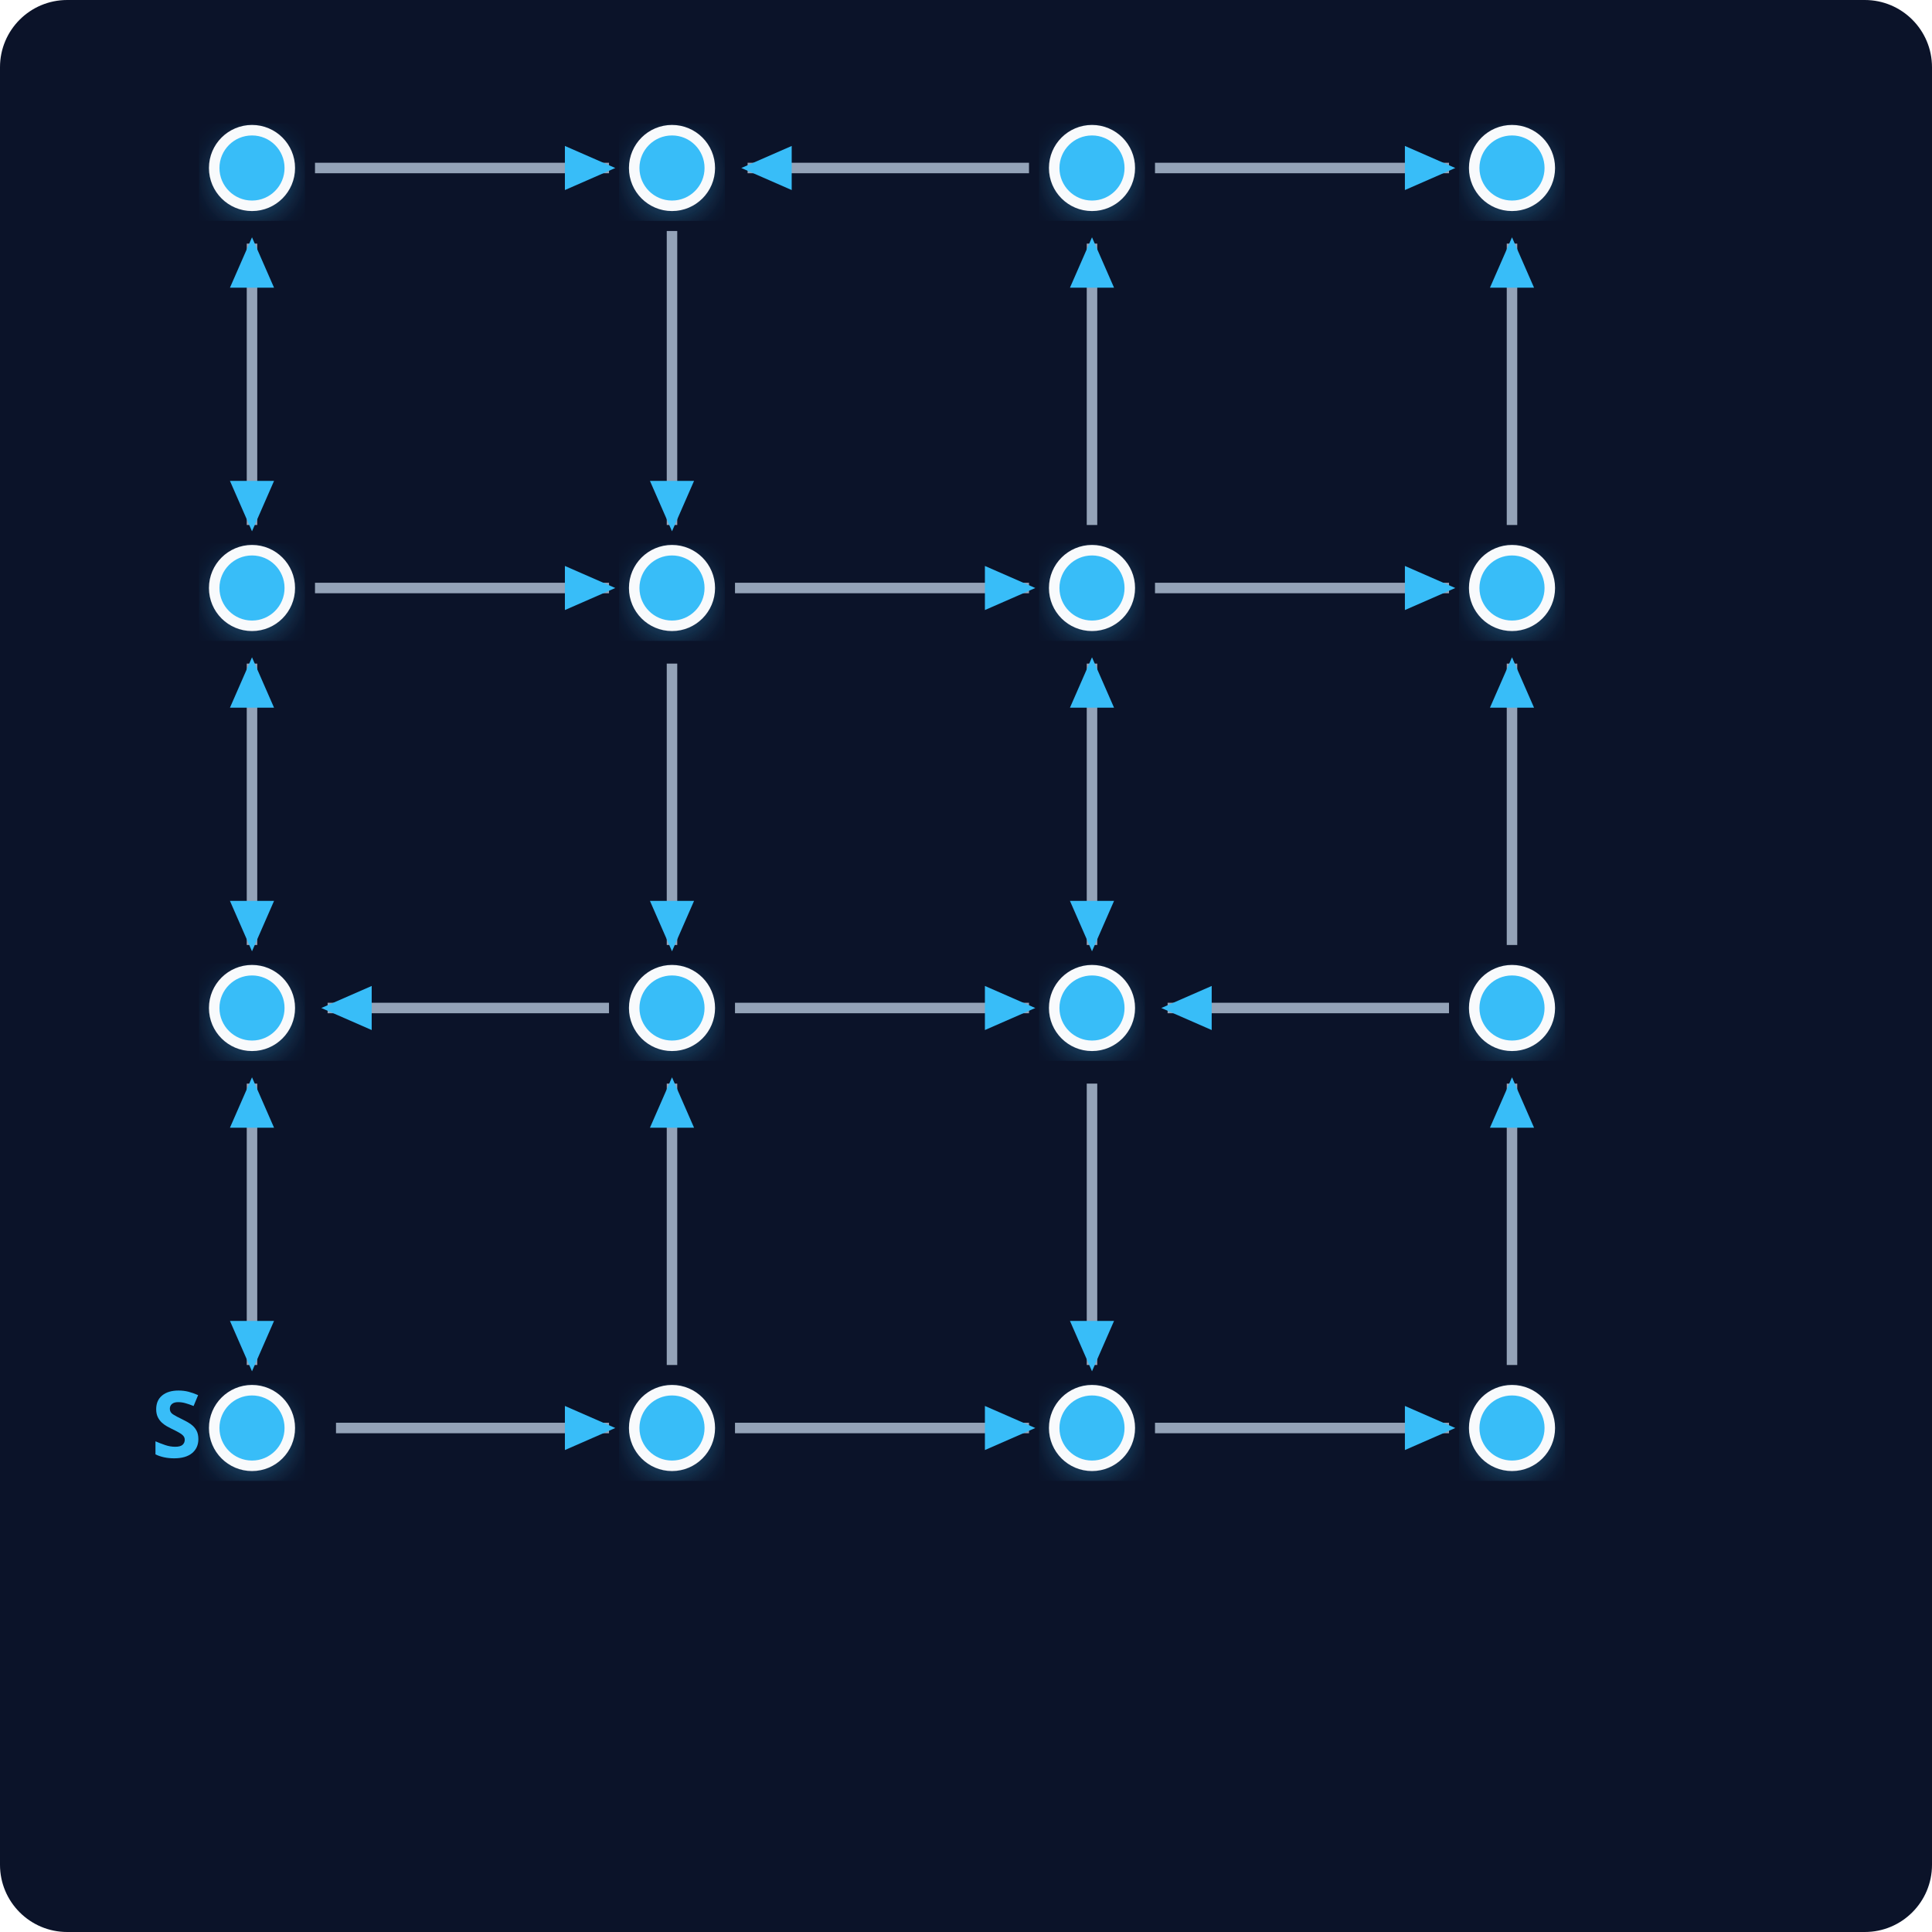
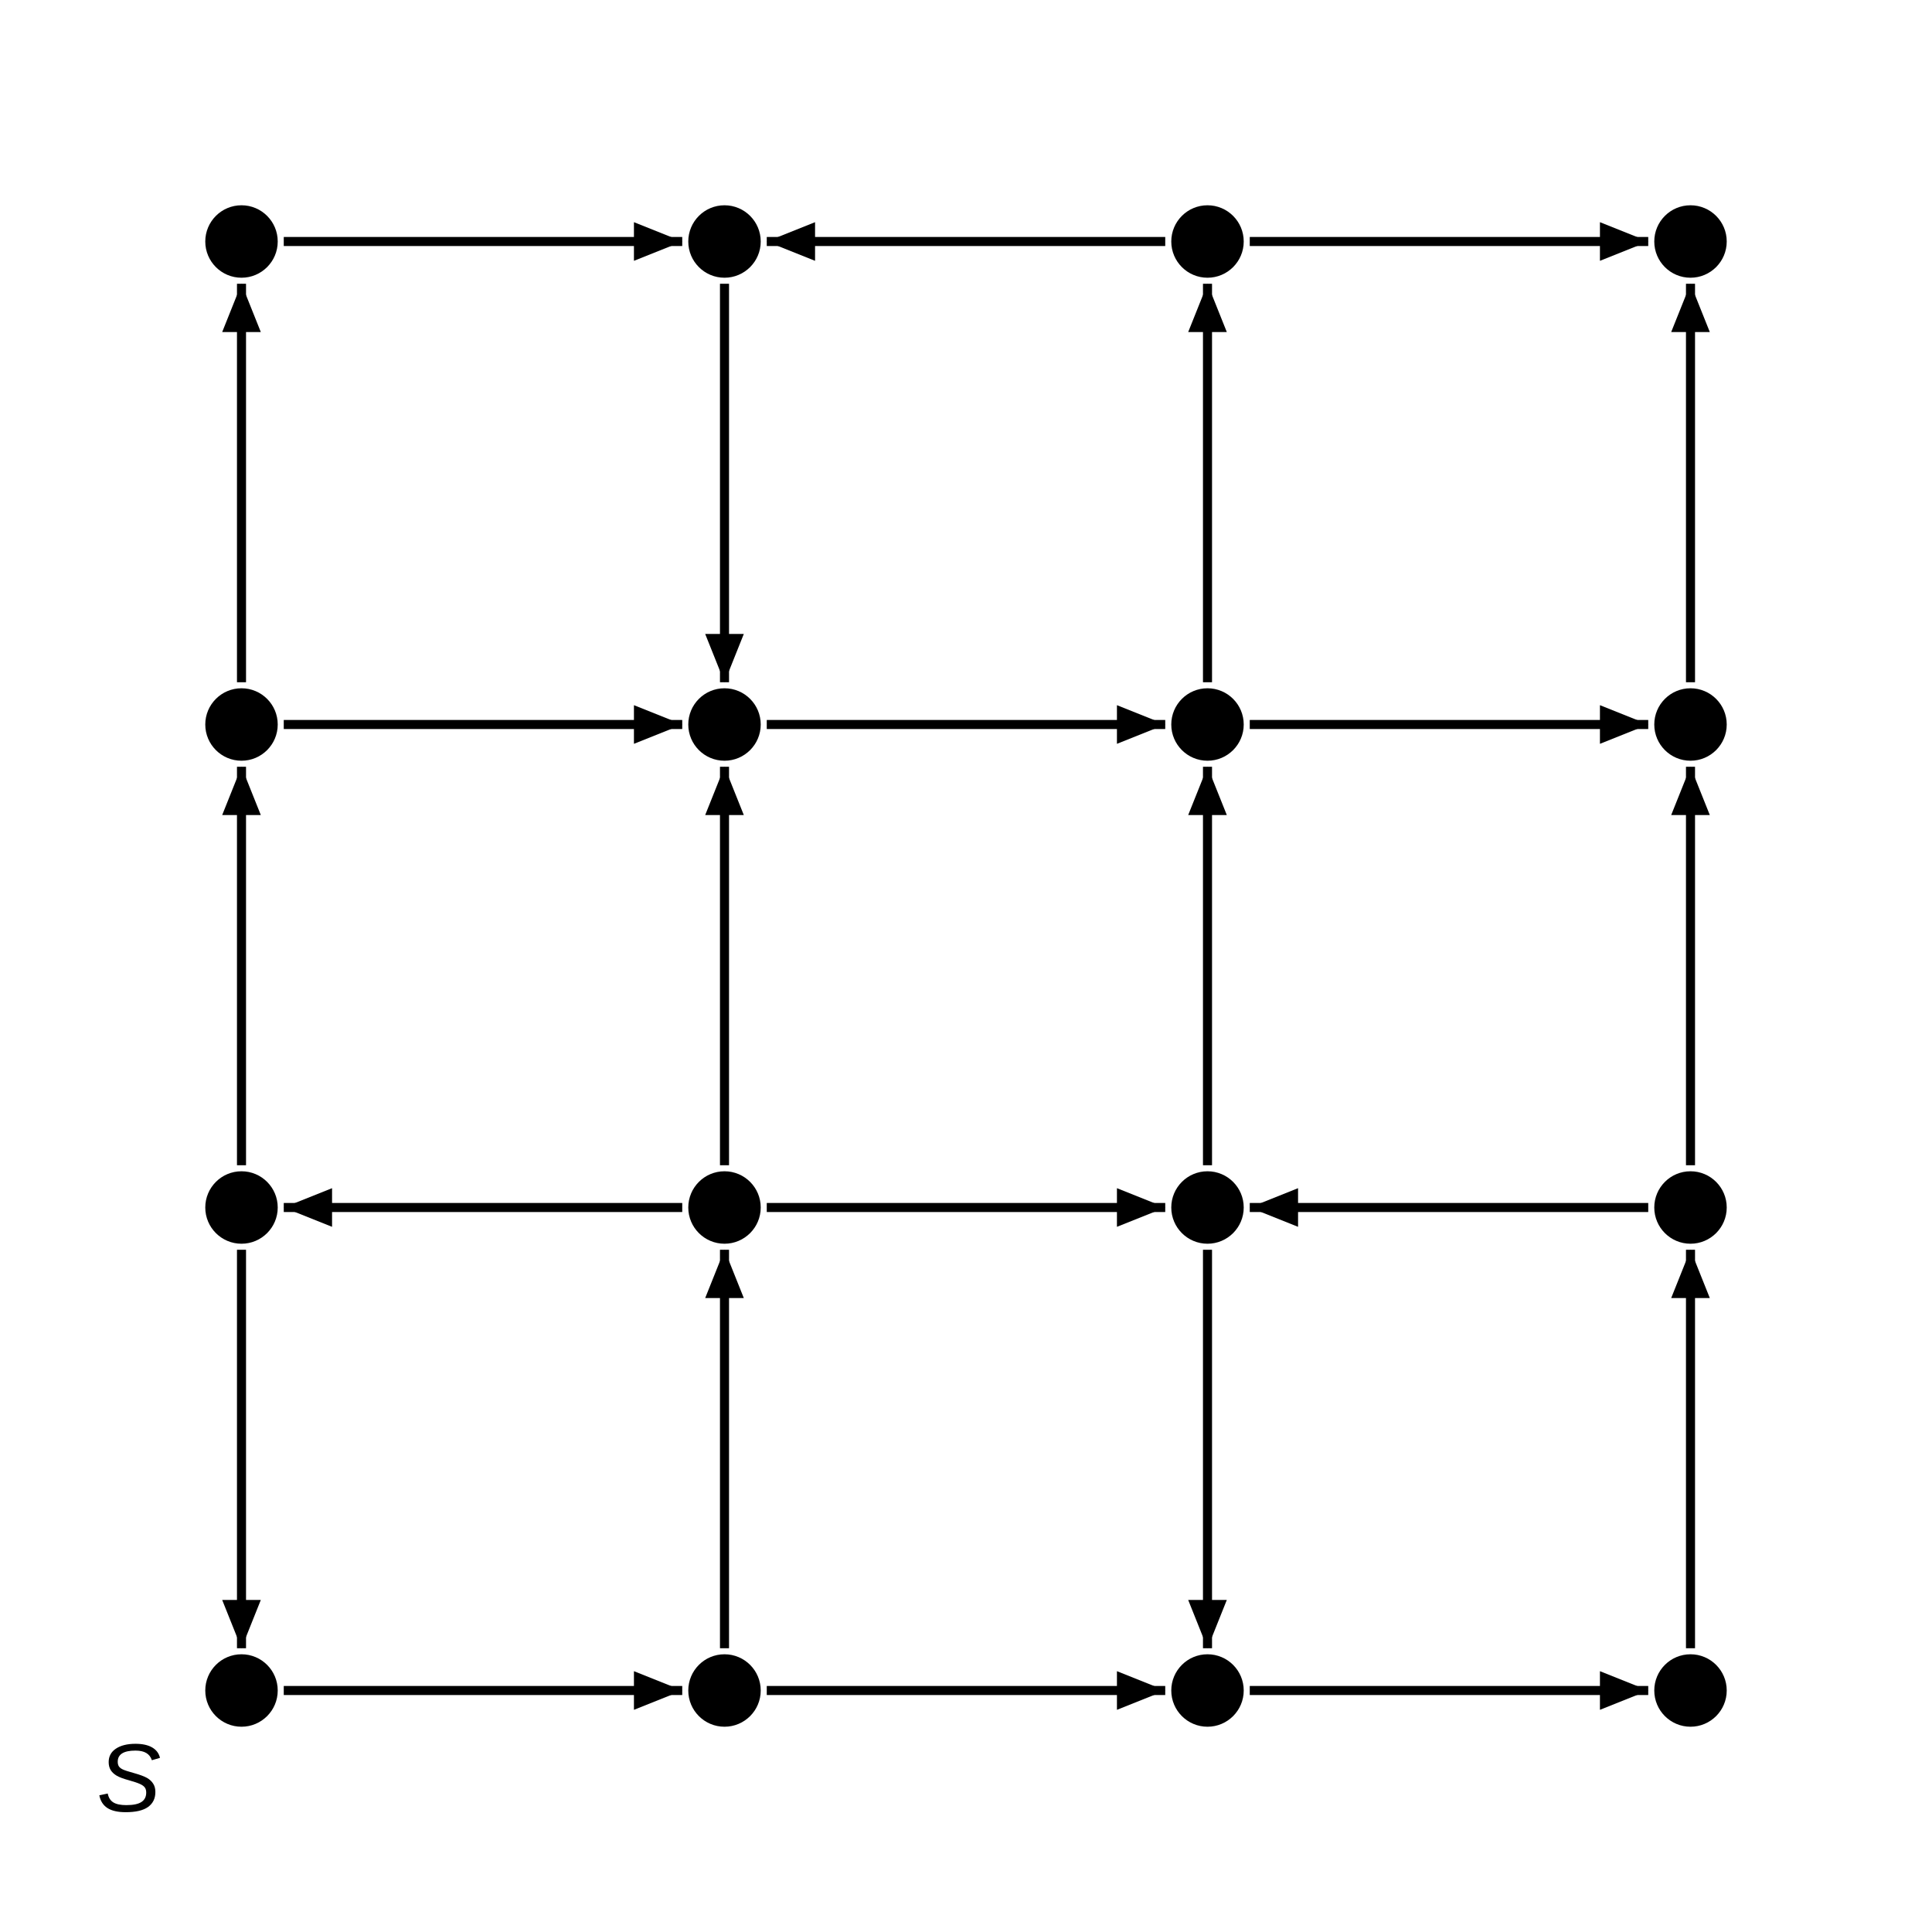
- <svg xmlns="http://www.w3.org/2000/svg" viewBox="0 0 460 460" width="100%" height="100%">
+ <svg xmlns="http://www.w3.org/2000/svg" viewBox="0 0 320 320" fill="none" font-family="Arial, Helvetica, sans-serif" font-size="16">
  <defs>
-     <marker id="arrow" viewBox="0 0 10 10" refX="7" refY="5" markerWidth="6" markerHeight="6" orient="auto-start-reverse">
-       <path d="M 0 1.5 L 8 5 L 0 8.5 z" fill="#38bdf8" />
+     <marker id="a46" viewBox="0 0 10 10" refX="10" refY="5" markerWidth="8" markerHeight="8" markerUnits="userSpaceOnUse" orient="auto">
+       <path d="M0 1 L10 5 L0 9 z" fill="currentColor" />
    </marker>
-     <marker id="arrow-white" viewBox="0 0 10 10" refX="7" refY="5" markerWidth="6" markerHeight="6" orient="auto-start-reverse">
-       <path d="M 0 1.5 L 8 5 L 0 8.5 z" fill="#f8fafc" />
-     </marker>
-     <filter id="glow" x="-20%" y="-20%" width="140%" height="140%">
-       <feDropShadow dx="0" dy="2" stdDeviation="3" flood-color="#38bdf8" flood-opacity="0.3" />
-     </filter>
  </defs>
-   <rect width="100%" height="100%" fill="#0b1329" rx="16" />
-   <g transform="translate(60, 40)">
-     <line x1="20" y1="300" x2="85" y2="300" stroke="#94a3b8" stroke-width="2.5" marker-end="url(#arrow)" />
-     <line x1="115" y1="300" x2="185" y2="300" stroke="#94a3b8" stroke-width="2.5" marker-end="url(#arrow)" />
-     <line x1="215" y1="300" x2="285" y2="300" stroke="#94a3b8" stroke-width="2.5" marker-end="url(#arrow)" />
-     <line x1="85" y1="200" x2="18" y2="200" stroke="#94a3b8" stroke-width="2.5" marker-end="url(#arrow)" />
-     <line x1="115" y1="200" x2="185" y2="200" stroke="#94a3b8" stroke-width="2.5" marker-end="url(#arrow)" />
-     <line x1="285" y1="200" x2="218" y2="200" stroke="#94a3b8" stroke-width="2.5" marker-end="url(#arrow)" />
-     <line x1="15" y1="100" x2="85" y2="100" stroke="#94a3b8" stroke-width="2.5" marker-end="url(#arrow)" />
-     <line x1="115" y1="100" x2="185" y2="100" stroke="#94a3b8" stroke-width="2.5" marker-end="url(#arrow)" />
-     <line x1="215" y1="100" x2="285" y2="100" stroke="#94a3b8" stroke-width="2.5" marker-end="url(#arrow)" />
-     <line x1="15" y1="0" x2="85" y2="0" stroke="#94a3b8" stroke-width="2.5" marker-end="url(#arrow)" />
-     <line x1="185" y1="0" x2="118" y2="0" stroke="#94a3b8" stroke-width="2.5" marker-end="url(#arrow)" />
-     <line x1="215" y1="0" x2="285" y2="0" stroke="#94a3b8" stroke-width="2.5" marker-end="url(#arrow)" />
-     <line x1="0" y1="285" x2="0" y2="218" stroke="#94a3b8" stroke-width="2.5" marker-start="url(#arrow)" marker-end="url(#arrow)" />
-     <line x1="0" y1="185" x2="0" y2="118" stroke="#94a3b8" stroke-width="2.5" marker-start="url(#arrow)" marker-end="url(#arrow)" />
-     <line x1="0" y1="85" x2="0" y2="18" stroke="#94a3b8" stroke-width="2.5" marker-start="url(#arrow)" marker-end="url(#arrow)" />
-     <line x1="100" y1="285" x2="100" y2="218" stroke="#94a3b8" stroke-width="2.5" marker-end="url(#arrow)" />
-     <line x1="100" y1="118" x2="100" y2="185" stroke="#94a3b8" stroke-width="2.5" marker-end="url(#arrow)" />
-     <line x1="100" y1="15" x2="100" y2="85" stroke="#94a3b8" stroke-width="2.5" marker-end="url(#arrow)" />
-     <line x1="200" y1="218" x2="200" y2="285" stroke="#94a3b8" stroke-width="2.5" marker-end="url(#arrow)" />
-     <line x1="200" y1="185" x2="200" y2="118" stroke="#94a3b8" stroke-width="2.5" marker-start="url(#arrow)" marker-end="url(#arrow)" />
-     <line x1="200" y1="85" x2="200" y2="18" stroke="#94a3b8" stroke-width="2.5" marker-end="url(#arrow)" />
-     <line x1="300" y1="285" x2="300" y2="218" stroke="#94a3b8" stroke-width="2.5" marker-end="url(#arrow)" />
-     <line x1="300" y1="185" x2="300" y2="118" stroke="#94a3b8" stroke-width="2.5" marker-end="url(#arrow)" />
-     <line x1="300" y1="85" x2="300" y2="18" stroke="#94a3b8" stroke-width="2.5" marker-end="url(#arrow)" />
-     <circle cx="0" cy="0" r="9" fill="#38bdf8" stroke="#f8fafc" stroke-width="2.5" filter="url(#glow)" />
-     <circle cx="0" cy="100" r="9" fill="#38bdf8" stroke="#f8fafc" stroke-width="2.5" filter="url(#glow)" />
-     <circle cx="0" cy="200" r="9" fill="#38bdf8" stroke="#f8fafc" stroke-width="2.5" filter="url(#glow)" />
-     <circle cx="0" cy="300" r="9" fill="#38bdf8" stroke="#f8fafc" stroke-width="2.5" filter="url(#glow)" />
-     <circle cx="100" cy="0" r="9" fill="#38bdf8" stroke="#f8fafc" stroke-width="2.5" filter="url(#glow)" />
-     <circle cx="100" cy="100" r="9" fill="#38bdf8" stroke="#f8fafc" stroke-width="2.5" filter="url(#glow)" />
-     <circle cx="100" cy="200" r="9" fill="#38bdf8" stroke="#f8fafc" stroke-width="2.5" filter="url(#glow)" />
-     <circle cx="100" cy="300" r="9" fill="#38bdf8" stroke="#f8fafc" stroke-width="2.5" filter="url(#glow)" />
-     <circle cx="200" cy="0" r="9" fill="#38bdf8" stroke="#f8fafc" stroke-width="2.5" filter="url(#glow)" />
-     <circle cx="200" cy="100" r="9" fill="#38bdf8" stroke="#f8fafc" stroke-width="2.5" filter="url(#glow)" />
-     <circle cx="200" cy="200" r="9" fill="#38bdf8" stroke="#f8fafc" stroke-width="2.5" filter="url(#glow)" />
-     <circle cx="200" cy="300" r="9" fill="#38bdf8" stroke="#f8fafc" stroke-width="2.5" filter="url(#glow)" />
-     <circle cx="300" cy="0" r="9" fill="#38bdf8" stroke="#f8fafc" stroke-width="2.5" filter="url(#glow)" />
-     <circle cx="300" cy="100" r="9" fill="#38bdf8" stroke="#f8fafc" stroke-width="2.5" filter="url(#glow)" />
-     <circle cx="300" cy="200" r="9" fill="#38bdf8" stroke="#f8fafc" stroke-width="2.5" filter="url(#glow)" />
-     <circle cx="300" cy="300" r="9" fill="#38bdf8" stroke="#f8fafc" stroke-width="2.5" filter="url(#glow)" />
-     <text x="-24" y="307" font-family="sans-serif" font-size="22" font-weight="bold" fill="#38bdf8">S</text>
+   <g stroke="currentColor" stroke-width="1.5">
+     <line x1="47" y1="280" x2="113" y2="280" marker-end="url(#a46)" />
+     <line x1="127" y1="280" x2="193" y2="280" marker-end="url(#a46)" />
+     <line x1="207" y1="280" x2="273" y2="280" marker-end="url(#a46)" />
+     <line x1="113" y1="200" x2="47" y2="200" marker-end="url(#a46)" />
+     <line x1="127" y1="200" x2="193" y2="200" marker-end="url(#a46)" />
+     <line x1="273" y1="200" x2="207" y2="200" marker-end="url(#a46)" />
+     <line x1="47" y1="120" x2="113" y2="120" marker-end="url(#a46)" />
+     <line x1="127" y1="120" x2="193" y2="120" marker-end="url(#a46)" />
+     <line x1="207" y1="120" x2="273" y2="120" marker-end="url(#a46)" />
+     <line x1="47" y1="40" x2="113" y2="40" marker-end="url(#a46)" />
+     <line x1="193" y1="40" x2="127" y2="40" marker-end="url(#a46)" />
+     <line x1="207" y1="40" x2="273" y2="40" marker-end="url(#a46)" />
+     <line x1="40" y1="207" x2="40" y2="273" marker-end="url(#a46)" />
+     <line x1="40" y1="193" x2="40" y2="127" marker-end="url(#a46)" />
+     <line x1="40" y1="113" x2="40" y2="47" marker-end="url(#a46)" />
+     <line x1="120" y1="273" x2="120" y2="207" marker-end="url(#a46)" />
+     <line x1="120" y1="193" x2="120" y2="127" marker-end="url(#a46)" />
+     <line x1="120" y1="47" x2="120" y2="113" marker-end="url(#a46)" />
+     <line x1="200" y1="207" x2="200" y2="273" marker-end="url(#a46)" />
+     <line x1="200" y1="193" x2="200" y2="127" marker-end="url(#a46)" />
+     <line x1="200" y1="113" x2="200" y2="47" marker-end="url(#a46)" />
+     <line x1="280" y1="273" x2="280" y2="207" marker-end="url(#a46)" />
+     <line x1="280" y1="193" x2="280" y2="127" marker-end="url(#a46)" />
+     <line x1="280" y1="113" x2="280" y2="47" marker-end="url(#a46)" />
+   </g>
+   <g fill="currentColor">
+     <circle cx="40" cy="280" r="6" />
+     <circle cx="40" cy="200" r="6" />
+     <circle cx="40" cy="120" r="6" />
+     <circle cx="40" cy="40" r="6" />
+     <circle cx="120" cy="280" r="6" />
+     <circle cx="120" cy="200" r="6" />
+     <circle cx="120" cy="120" r="6" />
+     <circle cx="120" cy="40" r="6" />
+     <circle cx="200" cy="280" r="6" />
+     <circle cx="200" cy="200" r="6" />
+     <circle cx="200" cy="120" r="6" />
+     <circle cx="200" cy="40" r="6" />
+     <circle cx="280" cy="280" r="6" />
+     <circle cx="280" cy="200" r="6" />
+     <circle cx="280" cy="120" r="6" />
+     <circle cx="280" cy="40" r="6" />
+     <text x="16" y="300" font-style="italic">S</text>
  </g>
</svg>
